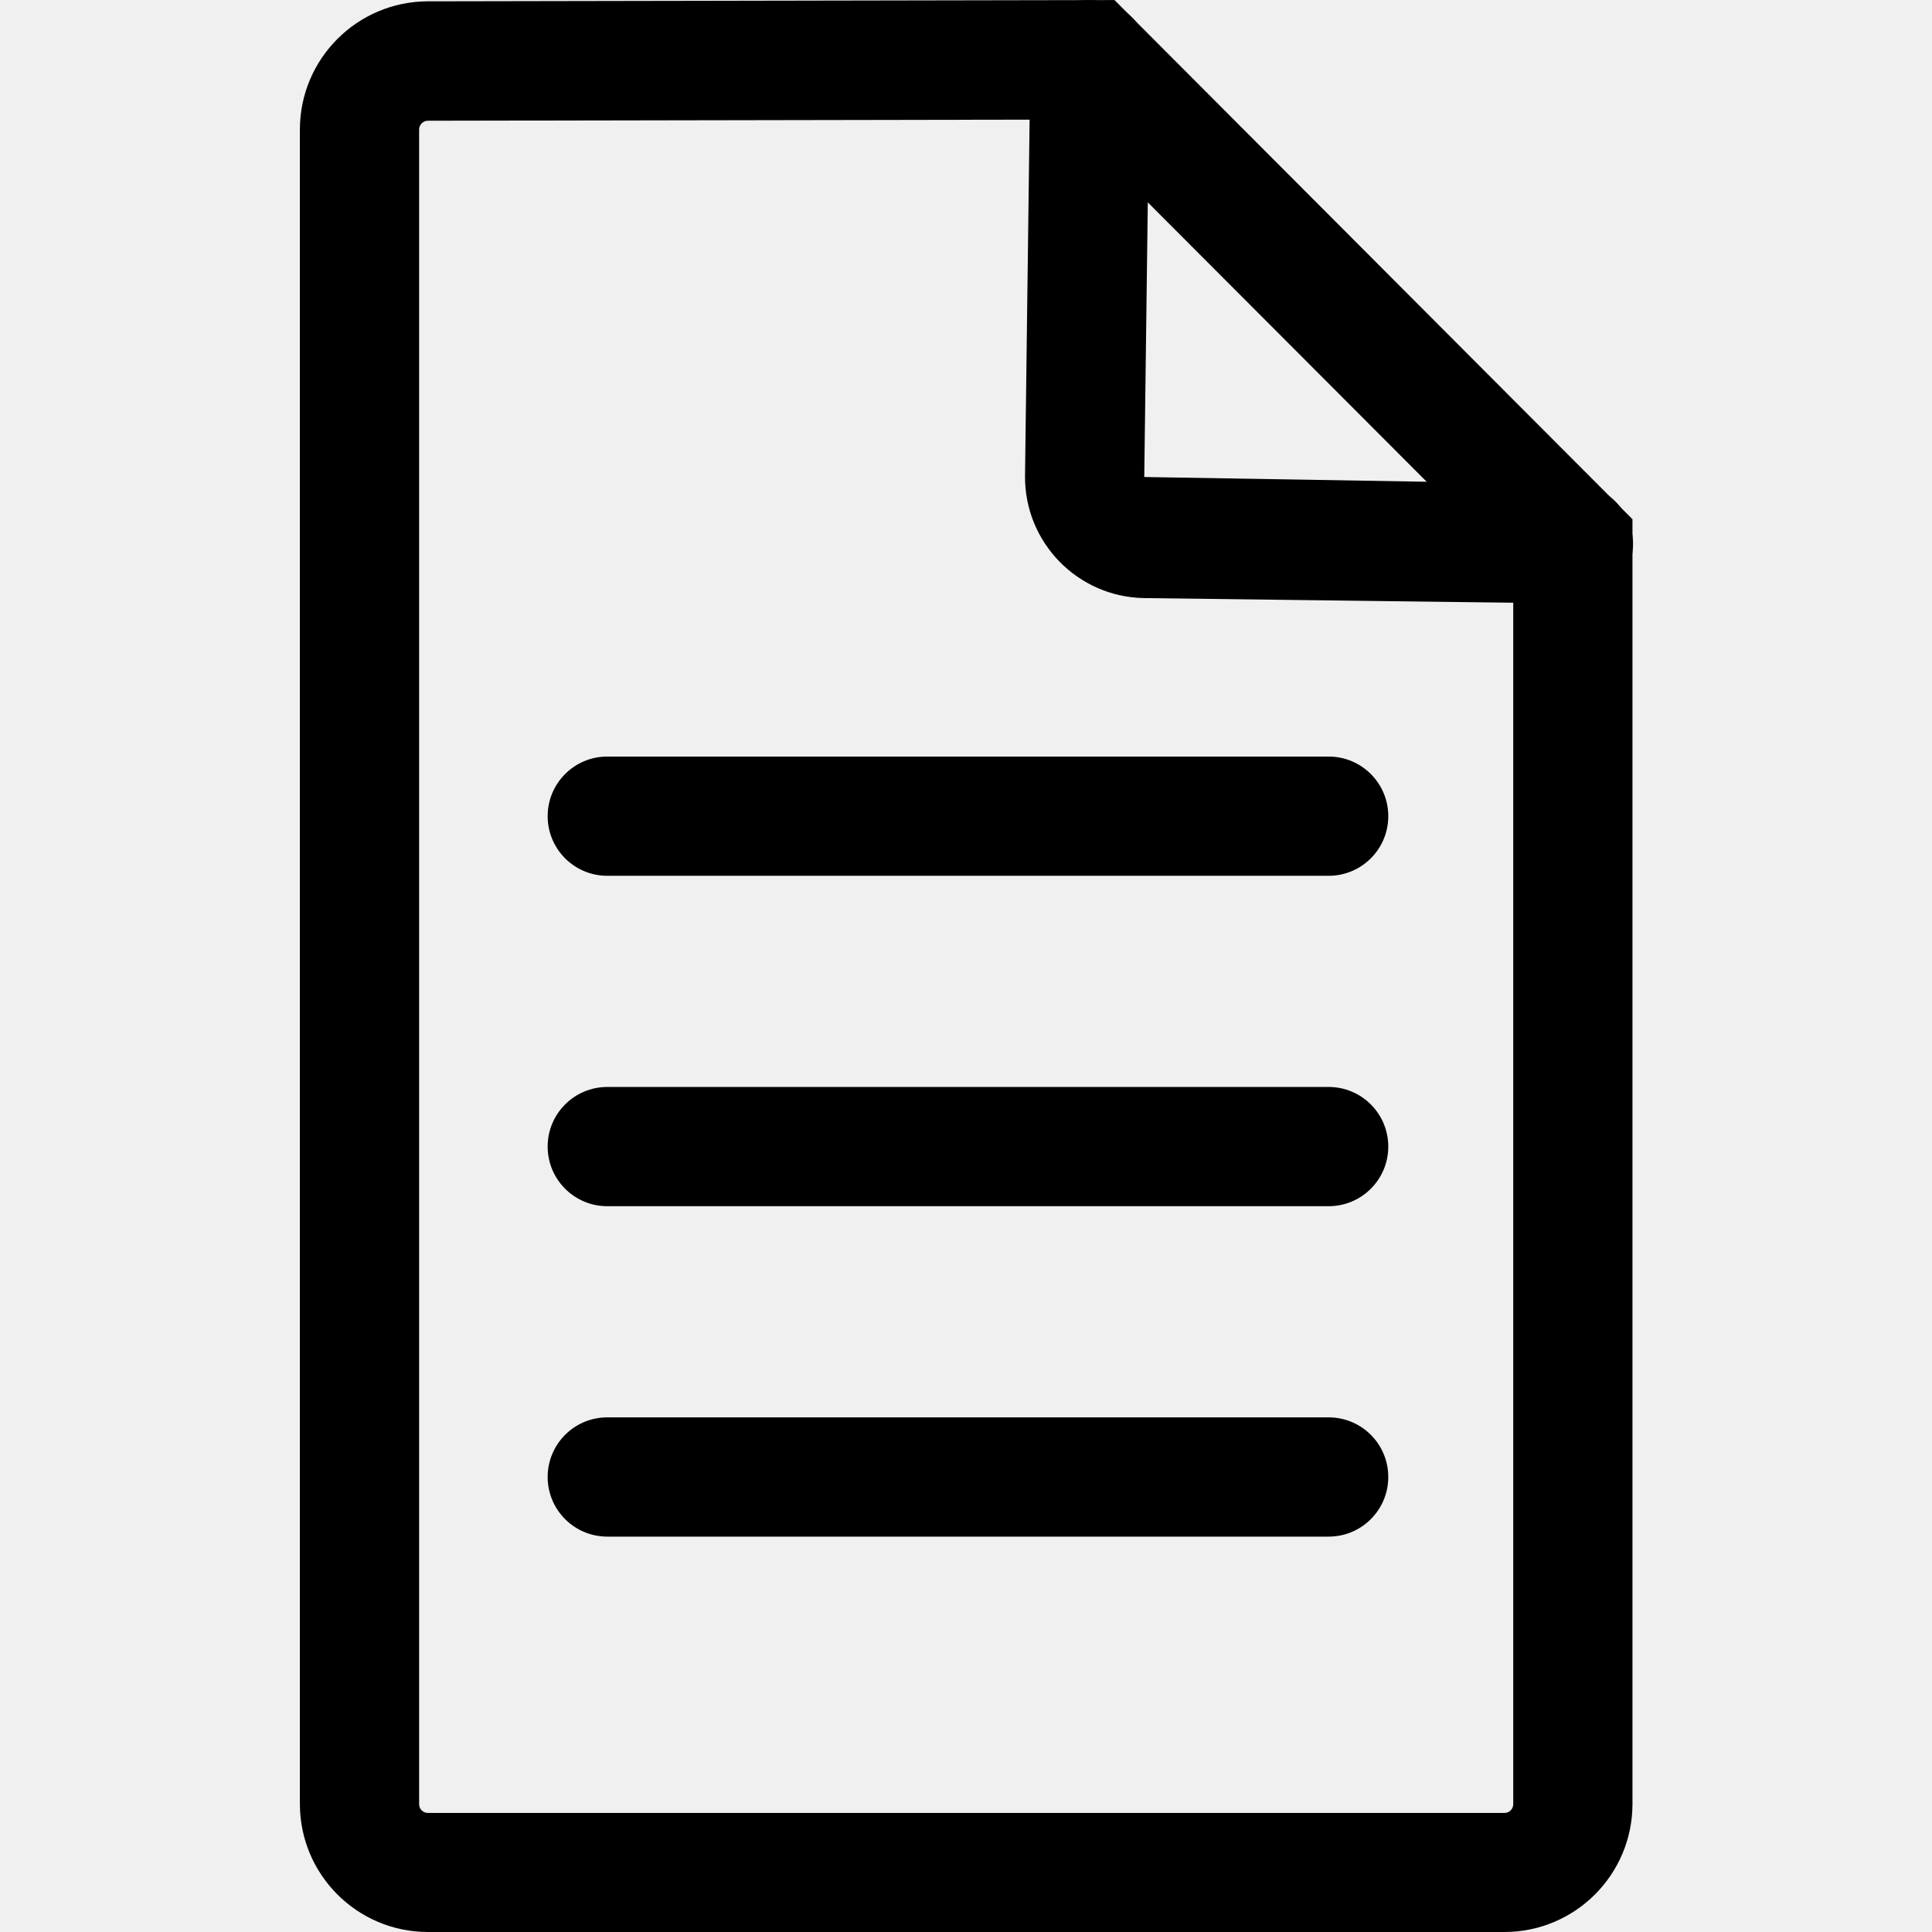
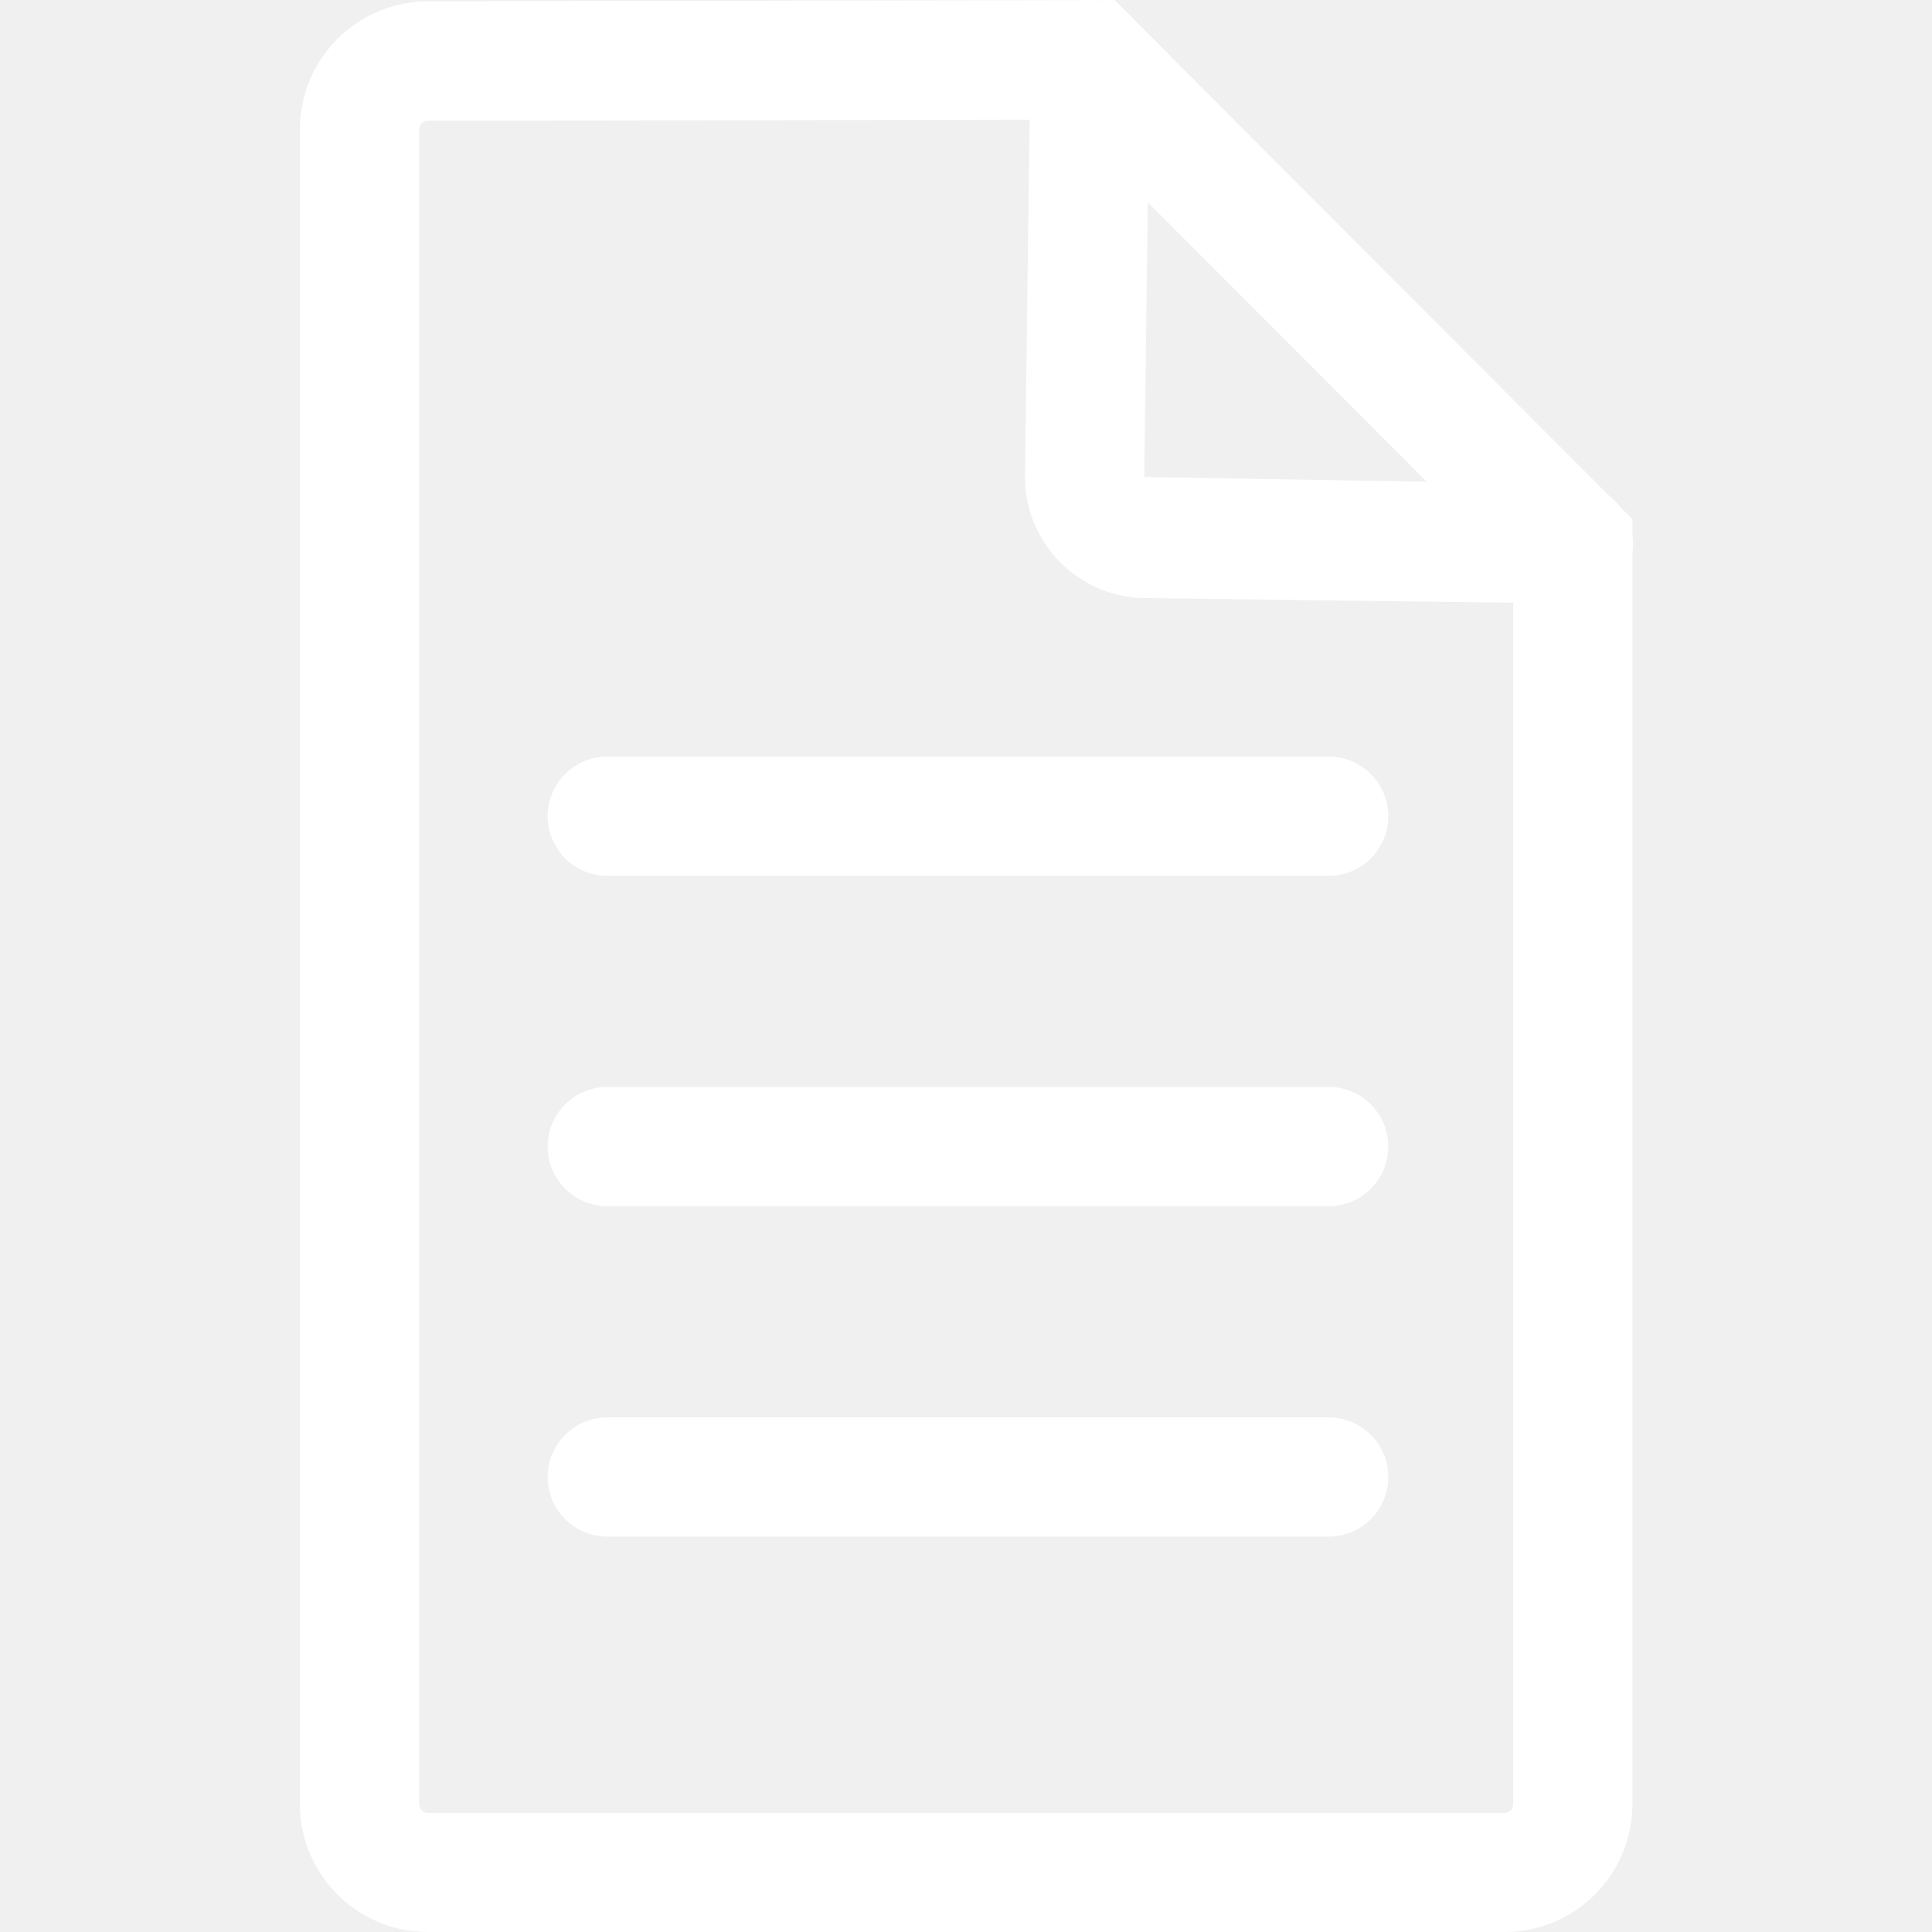
- <svg xmlns="http://www.w3.org/2000/svg" fill="#000000" width="800px" height="800px" viewBox="-5.03 0 32.406 32.406">
+ <svg xmlns="http://www.w3.org/2000/svg" fill="#fff" width="800px" height="800px" viewBox="-5.03 0 32.406 32.406">
  <g transform="translate(-549.634 -578.31)">
    <path d="M569.84,610.716H551.781a2.149,2.149,0,0,1-2.147-2.147V580.478a2.152,2.152,0,0,1,2.142-2.146l11.522-.021,8.688,8.708v21.55A2.149,2.149,0,0,1,569.84,610.716Zm-7.37-30.4-10.689.019a.148.148,0,0,0-.147.146v28.091a.147.147,0,0,0,.147.147H569.84a.147.147,0,0,0,.146-.147V587.845Z" />
    <path d="M570.986,588.432h-.013l-7.176-.09a2.032,2.032,0,0,1-2-2.055l.09-6.987a.975.975,0,0,1,1.013-.988,1,1,0,0,1,.987,1.013l-.09,6.986,7.205.121a1,1,0,0,1-.013,2Z" />
    <path d="M566.89,593h-12.1a1,1,0,0,1,0-2h12.1a1,1,0,0,1,0,2Z" />
    <path d="M566.89,598.542h-12.1a1,1,0,0,1,0-2h12.1a1,1,0,0,1,0,2Z" />
    <path d="M566.89,604.084h-12.1a1,1,0,0,1,0-2h12.1a1,1,0,0,1,0,2Z" />
  </g>
</svg>
